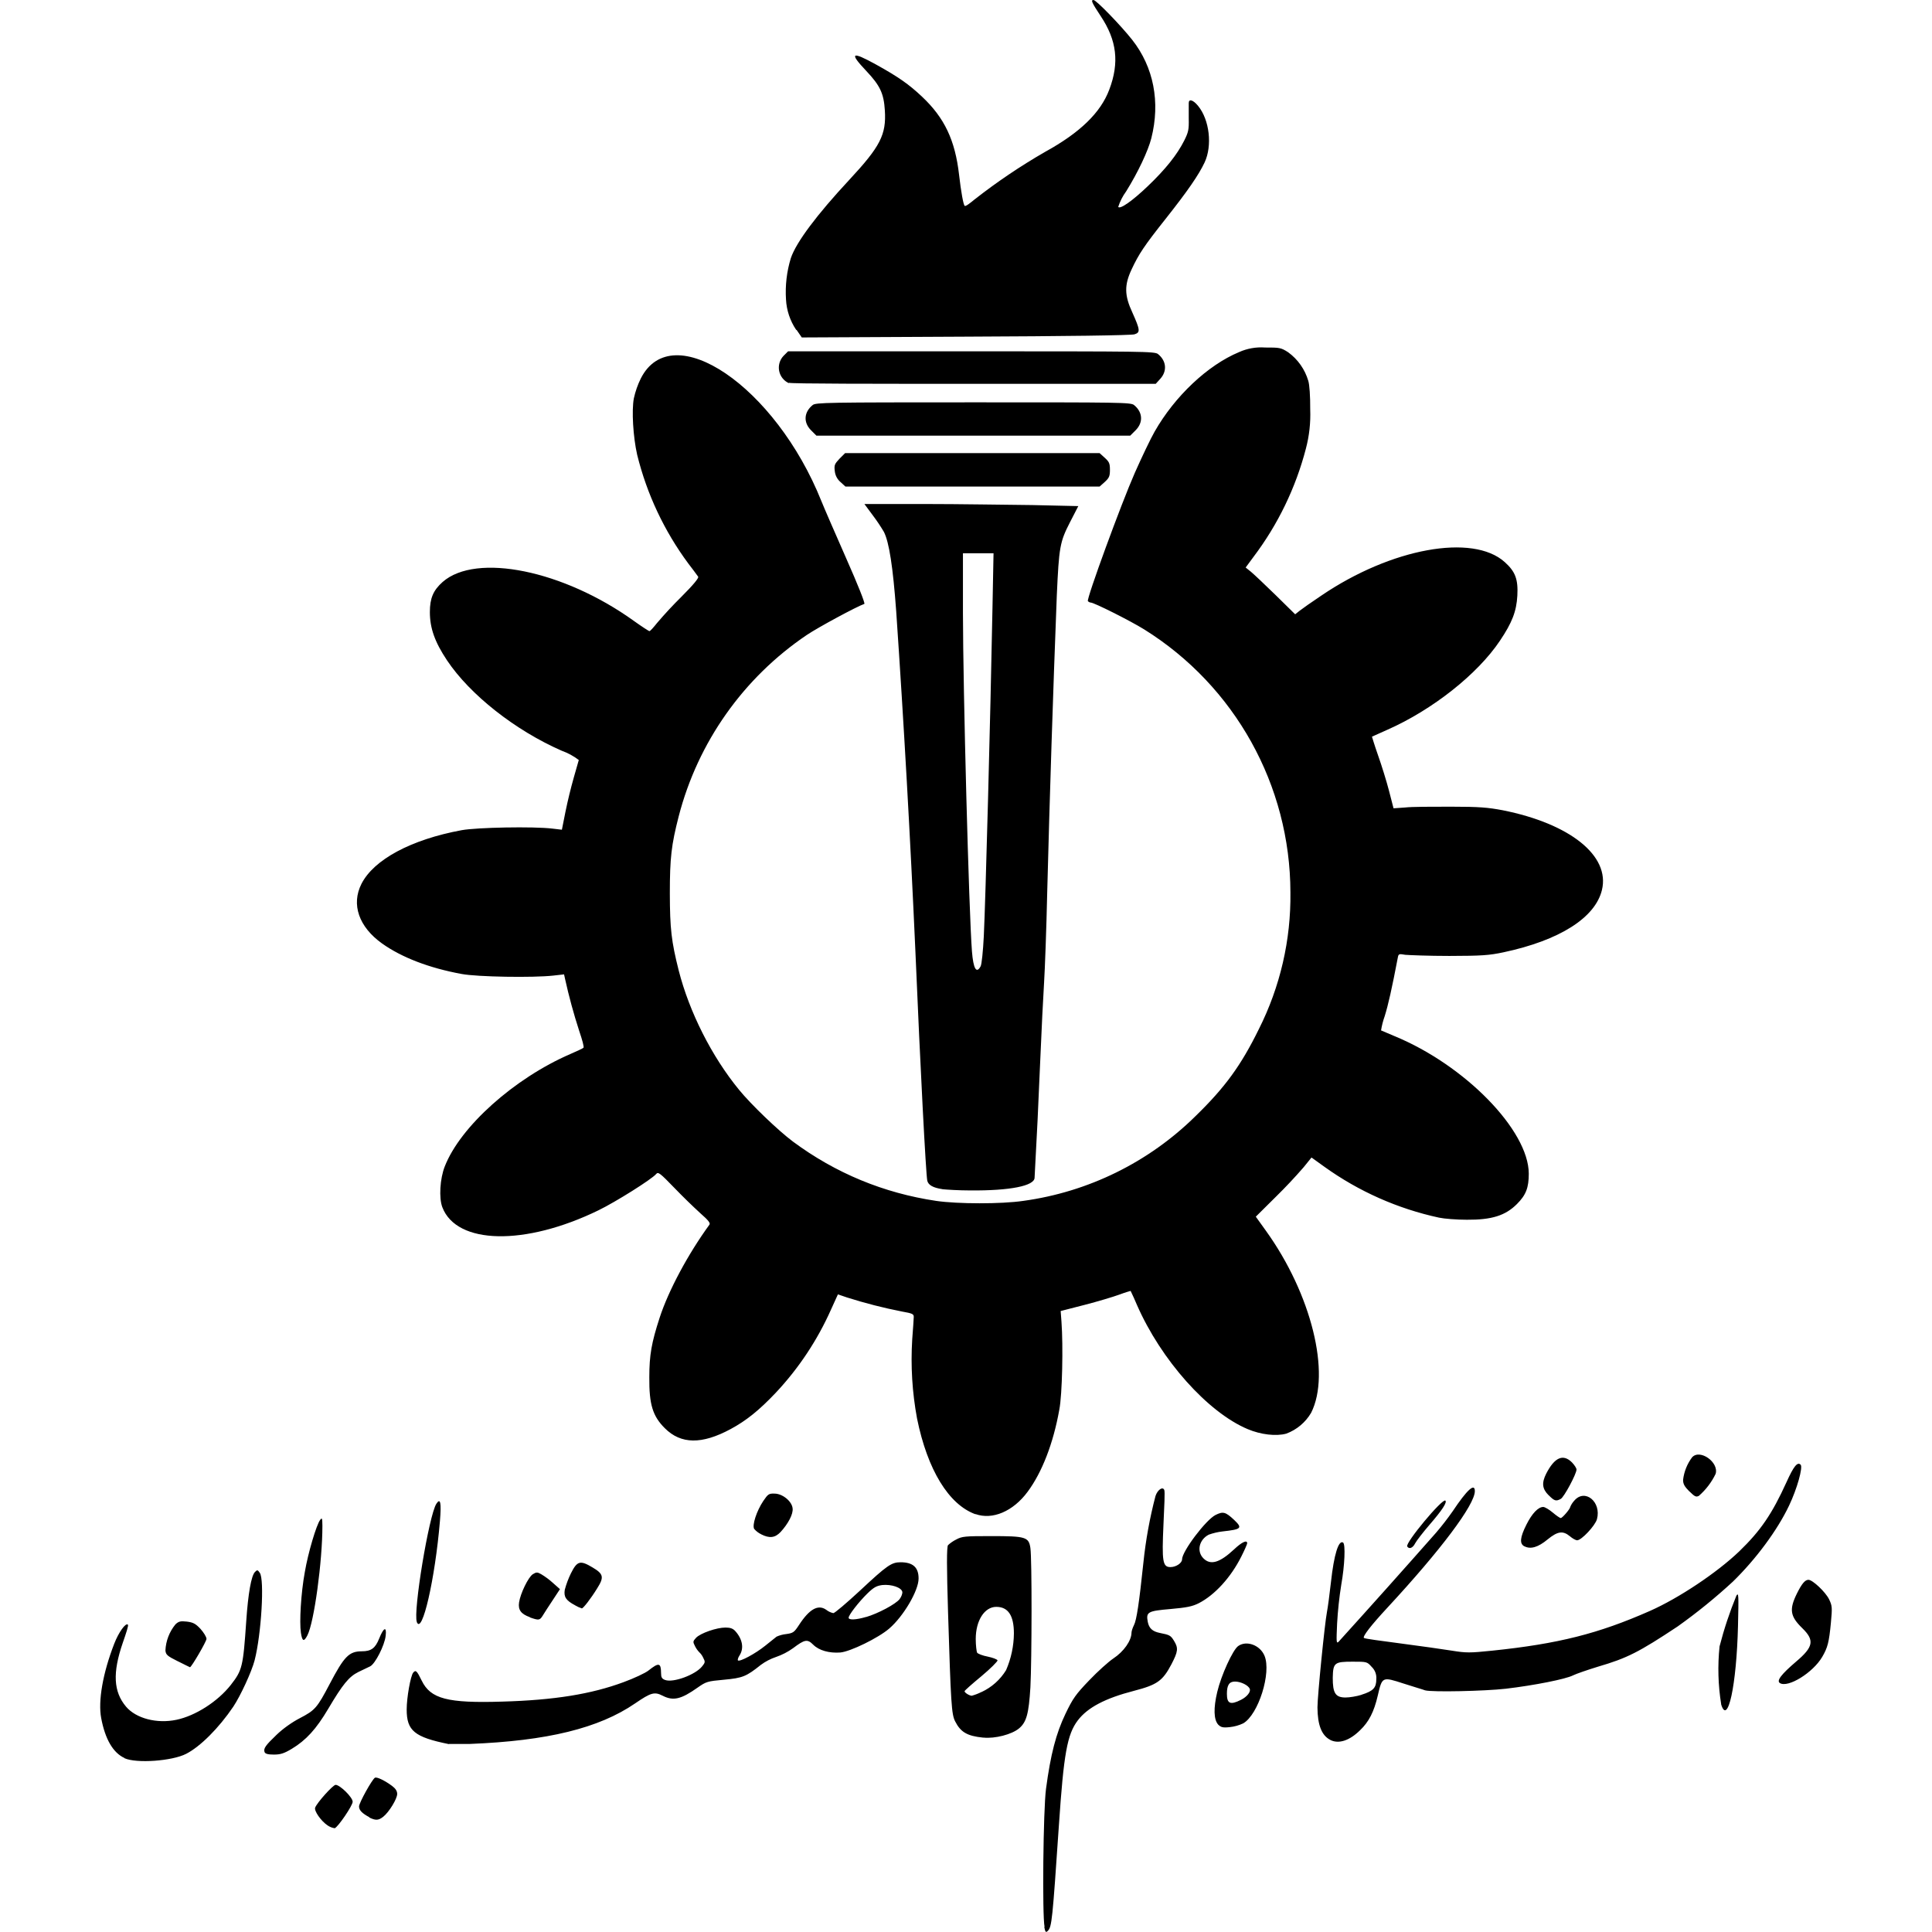
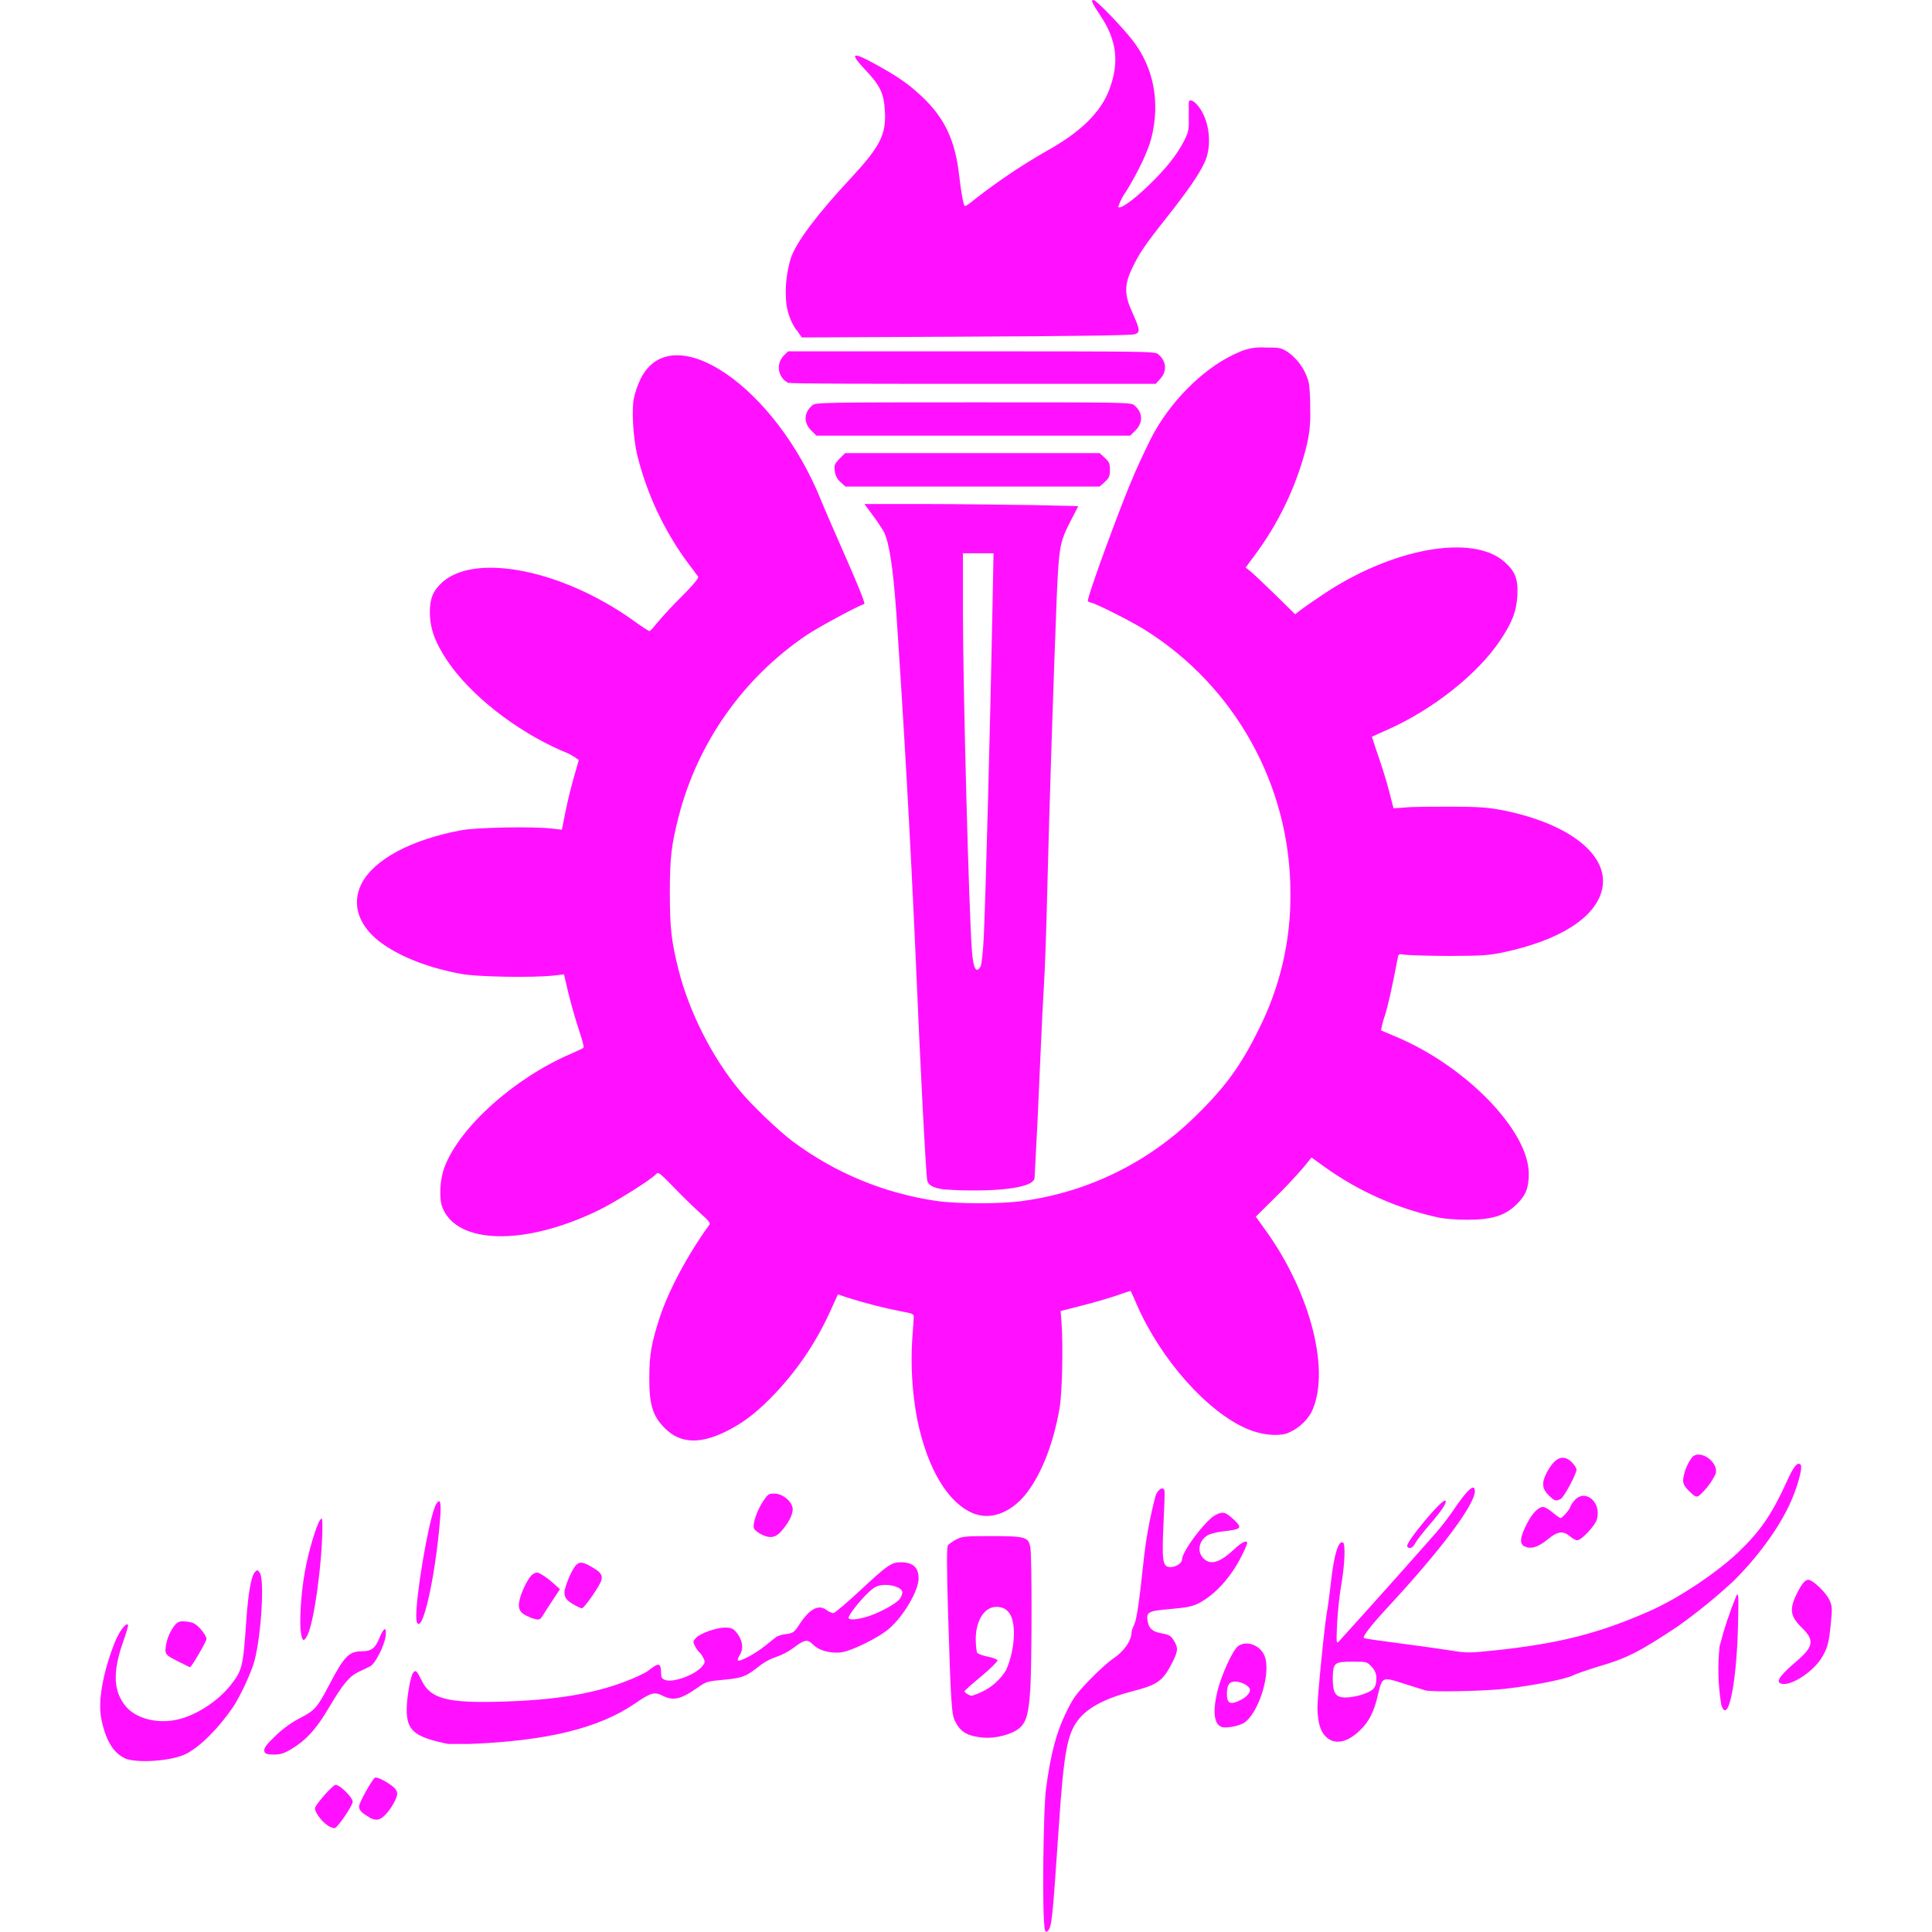
- <svg xmlns="http://www.w3.org/2000/svg" fill="#000000" width="800px" height="800px" viewBox="0 0 24 24" role="img">
+ <svg xmlns="http://www.w3.org/2000/svg" fill="#f1f" width="800px" height="800px" viewBox="0 0 24 24" role="img">
  <path d="M12.976 23.937c-.03-.144-.017-1.455.018-1.716.057-.428.125-.688.241-.93.093-.194.128-.243.297-.419.105-.11.239-.23.297-.269.132-.087.226-.222.227-.322 0-.018.014-.06.03-.092.033-.062.065-.276.118-.78a5.46 5.46 0 0 1 .15-.825c.025-.077.09-.122.109-.075.01.017 0 .21-.01.43-.021.46-.01.528.087.528.069 0 .144-.05.144-.096 0-.1.297-.493.417-.552.093-.046.123-.038.23.062.107.102.092.117-.144.143a.784.784 0 0 0-.171.04c-.121.062-.154.208-.066.295.088.088.202.054.38-.112.095-.09.163-.122.163-.076 0 .01-.032.084-.072.163-.131.262-.331.48-.53.582-.08.04-.148.054-.352.072-.281.024-.304.037-.281.159.015.08.059.12.15.138.122.024.135.031.176.098.056.091.05.133-.032.291-.109.207-.177.255-.465.33-.357.092-.576.207-.698.367-.132.174-.175.413-.235 1.304-.08 1.179-.088 1.26-.137 1.31-.025.025-.031.019-.045-.048zm-8.908-1.262c-.082-.056-.168-.18-.153-.22.024-.063.221-.282.254-.283.054 0 .212.155.212.21 0 .047-.18.312-.223.329a.209.209 0 0 1-.09-.036zm.52-.101c-.09-.048-.128-.087-.128-.134 0-.043.161-.334.197-.356.023-.014.121.033.213.101.044.033.064.064.064.1 0 .061-.102.227-.173.283-.06.047-.094.048-.173.01zm-3.041-.735c-.142-.065-.24-.232-.29-.496-.04-.213.02-.558.162-.924.055-.142.142-.264.17-.237.01.01-.023.108-.064.226-.128.372-.116.607.041.793.124.146.382.214.625.163.236-.049.513-.226.676-.433.143-.183.153-.226.192-.793.023-.344.063-.565.108-.61.028-.029.034-.028.06.01.06.08.02.76-.064 1.087-.036.14-.175.441-.265.576-.18.266-.41.496-.586.586-.176.09-.618.121-.766.054zm1.74-.073c-.017-.045.01-.083.15-.217.076-.073.188-.154.289-.206.188-.098.213-.126.37-.425.18-.343.24-.404.398-.405.117 0 .168-.038.216-.158.056-.14.095-.156.081-.034-.014.12-.13.348-.193.379a5.709 5.709 0 0 1-.146.07c-.117.058-.194.152-.375.458-.15.253-.275.39-.455.498-.094.056-.138.07-.22.07-.075 0-.106-.01-.115-.03zm2.289-.1c-.428-.087-.524-.166-.524-.43 0-.147.048-.418.081-.458.031-.037.045-.025.106.1.11.226.321.281.998.26.646-.018 1.109-.093 1.51-.242.131-.048.269-.113.307-.143.131-.104.157-.099.158.032 0 .051.01.069.05.084.1.038.378-.064.461-.17.038-.047.039-.056.012-.107a.214.214 0 0 0-.049-.068.3.3 0 0 1-.051-.072c-.029-.057-.029-.062.012-.107.054-.057.255-.127.365-.127.06 0 .093.012.122.044.09.1.11.214.053.302-.018.027-.026.055-.02.062.022.021.216-.083.34-.183l.14-.112a.392.392 0 0 1 .119-.032c.087-.012.1-.022.159-.112.129-.199.238-.26.338-.19a.215.215 0 0 0 .089.042c.017 0 .164-.125.328-.277.342-.319.394-.355.508-.355.153 0 .224.064.223.203 0 .149-.187.467-.363.619-.134.117-.484.288-.61.299-.137.01-.264-.025-.336-.097-.072-.072-.104-.067-.25.043a.823.823 0 0 1-.213.11.682.682 0 0 0-.188.098c-.18.144-.226.163-.457.184-.206.019-.221.023-.328.098-.206.146-.303.168-.434.101-.102-.052-.145-.04-.342.095-.451.309-1.091.466-2.057.504h-.256zm5.184-1.579c.147-.043.367-.16.415-.222.022-.028.037-.069.034-.09-.01-.054-.135-.097-.25-.085-.07.01-.104.027-.184.105-.109.107-.233.267-.233.301 0 .031.093.027.218-.01zm5.766 1.527c-.108-.055-.159-.185-.16-.405 0-.14.09-1.042.118-1.185.01-.05.033-.22.05-.374.037-.337.094-.522.15-.488.032.02.02.287-.022.522a4.74 4.74 0 0 0-.052.484c-.01.226-.01.253.018.227a136.42 136.42 0 0 0 1.212-1.356 3.44 3.44 0 0 0 .206-.266c.179-.268.275-.355.275-.25 0 .169-.42.729-1.086 1.448-.204.22-.31.357-.292.376.01.01.21.036.452.068.243.032.53.072.64.09.18.029.222.029.503 0 .82-.085 1.318-.211 1.957-.493.36-.159.834-.476 1.11-.74.265-.256.407-.463.587-.859.09-.2.137-.257.176-.218.031.031-.044.3-.144.509-.145.305-.41.663-.698.944a7 7 0 0 1-.685.556c-.484.321-.628.394-.99.5-.13.04-.27.088-.31.108-.092.047-.481.124-.835.166-.268.03-.912.044-1.003.02-.024-.01-.144-.044-.266-.084-.268-.087-.267-.087-.322.15-.047.202-.11.325-.22.43-.132.13-.266.173-.37.12zm.386-.561c.147-.046.185-.086.185-.194a.188.188 0 0 0-.058-.153c-.057-.064-.06-.064-.237-.064-.226 0-.242.013-.246.201 0 .188.032.244.159.244.05 0 .139-.015.197-.033zm-4.702.532c-.196-.02-.277-.068-.345-.202-.045-.088-.053-.218-.088-1.353-.017-.555-.018-.818 0-.836a.444.444 0 0 1 .1-.069c.074-.04.109-.043.436-.043.429 0 .467.011.487.148.02.134.018 1.39 0 1.73-.02.33-.049.433-.14.51-.09.076-.3.13-.443.115zm-.017-.566a.707.707 0 0 0 .305-.272 1.17 1.17 0 0 0 .097-.456c0-.222-.071-.33-.219-.33-.146 0-.255.17-.255.399 0 .079.01.156.017.17.01.014.068.037.132.049.063.013.118.034.122.047 0 .013-.086.101-.2.196-.115.095-.21.179-.21.187 0 .018.06.056.09.056a.64.64 0 0 0 .121-.047zm2.94.405c-.056-.063-.06-.204-.012-.406.049-.208.194-.524.26-.57.104-.074.272-.012.327.12.088.211-.075.73-.264.84a.517.517 0 0 1-.168.047c-.089.01-.11 0-.142-.03zm.285-.309c.074-.038.121-.098.107-.135-.017-.045-.111-.091-.184-.091-.071 0-.1.044-.1.152 0 .124.043.142.177.074zm5.963.055a2.735 2.735 0 0 1-.02-.718 4.86 4.86 0 0 1 .209-.63c.028-.044.029-.011.02.376-.018.739-.128 1.247-.21.972zm.73-.262c-.046-.028.015-.108.201-.267.216-.183.231-.265.076-.416-.151-.147-.164-.232-.065-.432.06-.12.1-.168.142-.168.052 0 .213.152.257.243.038.08.04.1.022.291-.023.242-.04.308-.108.424-.115.196-.424.387-.525.325zm-19.902-.271c-.132-.066-.149-.081-.154-.135a.55.55 0 0 1 .124-.323c.04-.038.063-.044.142-.035.077.01.107.024.169.09.04.045.075.1.075.125 0 .032-.187.352-.205.352 0 0-.07-.033-.15-.074zm1.529-.354c-.02-.133 0-.492.049-.757.04-.235.143-.583.19-.645.024-.032.027-.023.028.075 0 .434-.102 1.197-.187 1.36-.043.083-.064.074-.08-.033zm1.44-.135c-.048-.125.151-1.328.243-1.468.05-.077.063-.015.044.215-.06.718-.222 1.425-.288 1.253zm1.404-.059c-.109-.039-.148-.09-.134-.183.016-.11.114-.313.17-.35.045-.028.057-.028.106 0a.913.913 0 0 1 .144.107l.088.078-.09.137c-.05.075-.105.16-.123.19-.037.061-.05.063-.16.024zm.563-.147c-.114-.06-.144-.105-.129-.194a1.13 1.13 0 0 1 .076-.203c.078-.156.115-.166.27-.073.135.08.144.12.057.258-.08.13-.174.25-.191.25a.399.399 0 0 1-.082-.037zm10.336-.732c-.027-.043.439-.602.474-.569.023.022-.04.119-.195.298-.082.095-.163.2-.18.232-.03.06-.075.077-.099.04zm1.457 0c-.064-.032-.057-.11.024-.271.07-.139.146-.219.209-.219.019 0 .072.031.117.069.045.038.09.069.1.069.02 0 .118-.115.118-.138a.26.26 0 0 1 .05-.078c.132-.156.34.015.282.23-.022.08-.192.262-.246.262-.017 0-.058-.022-.09-.05-.087-.072-.152-.063-.278.04-.117.097-.21.124-.286.085zm-9.481-.15a.27.27 0 0 1-.088-.067c-.028-.046.03-.223.112-.346.059-.087.07-.095.139-.093.102 0 .218.097.226.183.01.07-.056.193-.15.295-.069.072-.137.08-.24.028zm2.662-.249c-.333-.119-.598-.553-.727-1.189a4.023 4.023 0 0 1-.06-.985c.01-.13.019-.256.019-.278 0-.036-.018-.044-.143-.066a6.203 6.203 0 0 1-.688-.176l-.111-.038-.085.187a3.72 3.72 0 0 1-.685 1.033c-.208.22-.369.349-.562.453-.358.193-.618.19-.818-.01-.151-.15-.196-.296-.193-.632 0-.279.028-.432.128-.74.11-.338.352-.79.619-1.157.014-.019-.014-.055-.109-.138a7.549 7.549 0 0 1-.326-.318c-.18-.186-.202-.203-.227-.173-.053.064-.501.346-.717.451-.912.444-1.761.427-1.939-.038-.044-.115-.03-.355.03-.507.193-.495.863-1.095 1.561-1.397.082-.035.155-.07.162-.077.01-.01-.016-.101-.053-.21a6.942 6.942 0 0 1-.176-.647l-.012-.055-.133.015c-.247.028-.946.017-1.14-.02-.403-.074-.743-.205-.987-.378-.29-.207-.386-.486-.257-.741.153-.302.617-.551 1.244-.667.19-.035.894-.048 1.126-.02l.12.014.045-.226a6.08 6.08 0 0 1 .103-.423l.062-.217a.782.782 0 0 0-.212-.115c-.578-.253-1.14-.696-1.425-1.123-.152-.228-.213-.4-.213-.6 0-.172.042-.27.159-.374.417-.365 1.5-.145 2.375.484.098.07.185.127.194.127.01 0 .05-.046.095-.102a5.19 5.19 0 0 1 .302-.325c.147-.147.218-.233.208-.249a6.147 6.147 0 0 0-.122-.163 3.796 3.796 0 0 1-.636-1.352c-.05-.22-.07-.55-.041-.701a1.08 1.08 0 0 1 .086-.246c.39-.773 1.674.098 2.244 1.524.032.08.17.397.306.706.149.336.24.566.227.57-.09.03-.574.291-.715.386a3.895 3.895 0 0 0-1.591 2.253c-.091.354-.11.516-.11.957.001.44.019.595.11.957.132.517.41 1.068.749 1.482.151.185.488.508.67.644.53.393 1.128.64 1.78.737.267.039.808.04 1.08 0a3.777 3.777 0 0 0 2.142-1.054c.366-.356.564-.628.785-1.078a3.67 3.67 0 0 0 .393-1.701 3.857 3.857 0 0 0-1.816-3.266c-.174-.108-.624-.334-.665-.334-.013 0-.028-.01-.035-.018-.018-.029.413-1.207.583-1.593.087-.196.197-.427.246-.512.251-.441.66-.826 1.049-.988a.67.67 0 0 1 .324-.057c.176 0 .195 0 .286.059a.674.674 0 0 1 .25.355c.015.047.025.19.024.355a1.65 1.65 0 0 1-.054.488 3.826 3.826 0 0 1-.65 1.343l-.098.133.066.053c.036.03.174.16.307.29l.242.238.054-.043c.03-.024.152-.11.272-.19.866-.588 1.88-.773 2.277-.416.132.118.168.214.157.417-.011.195-.064.334-.216.56-.278.416-.84.86-1.4 1.107a8.257 8.257 0 0 0-.19.085s.031.105.075.23c.044.124.106.323.137.443l.056.217.144-.01c.08-.01.336-.01.569-.01.355 0 .46.01.642.044.839.167 1.336.566 1.234.99-.083.346-.527.627-1.224.775-.18.038-.27.044-.672.045-.255 0-.501-.01-.547-.014-.077-.014-.084-.011-.092.03-.074.388-.12.592-.164.733a.975.975 0 0 0-.045.176l.167.071c.875.36 1.666 1.17 1.668 1.708 0 .175-.034.265-.147.378-.144.144-.313.197-.623.195-.125 0-.28-.012-.345-.026a3.827 3.827 0 0 1-1.424-.632l-.16-.115-.097.12a6.243 6.243 0 0 1-.346.368l-.249.247.125.174c.566.787.81 1.774.562 2.263a.6.6 0 0 1-.308.258c-.126.035-.317.013-.48-.056-.497-.209-1.077-.86-1.376-1.544a3.549 3.549 0 0 0-.078-.173s-.066.018-.14.046c-.076.028-.27.086-.433.128l-.296.076.01.134c.022.297.01.903-.027 1.092-.074.416-.214.778-.394 1.02-.18.243-.436.352-.648.276zm7.118-.237c-.08-.08-.087-.152-.03-.267.105-.204.21-.25.32-.141.031.032.057.072.057.089 0 .054-.155.344-.196.365-.059.032-.079.026-.151-.047zm1.748-.048c-.06-.06-.078-.093-.077-.144a.58.58 0 0 1 .112-.279c.097-.107.336.062.292.206a.852.852 0 0 1-.208.273c-.035.018-.051.01-.118-.056zm-9.279-3.754c-.114-.017-.174-.05-.187-.105-.017-.076-.086-1.391-.148-2.858a180.643 180.643 0 0 0-.238-4.215c-.04-.55-.088-.86-.153-.987a2.24 2.24 0 0 0-.136-.203l-.106-.143h.756c.415 0 1.013.01 1.328.013l.573.013-.103.2c-.126.245-.137.308-.164.91a289.15 289.15 0 0 0-.119 3.682c-.01.461-.029.968-.039 1.125-.01.158-.033.606-.049.997a92.867 92.867 0 0 1-.069 1.428c0 .103-.306.163-.8.159-.141 0-.296-.01-.345-.015zm.476-2.769c.013-.024.03-.19.039-.37.022-.444.083-2.746.108-4.084l.013-.676h-.38v.736c.001.957.074 3.722.112 4.21.017.216.056.282.108.184zm-1.74-6.014a.206.206 0 0 1-.072-.137c-.01-.076 0-.09.058-.153l.07-.07h3.162l.064.058c.055.05.064.07.064.15 0 .079-.01.1-.064.15l-.064.057h-3.158zm-.367-.644c-.097-.097-.089-.225.02-.313.038-.032.174-.034 1.996-.034 1.823 0 1.958 0 1.997.034.108.088.116.216.019.313l-.067.067h-3.898zM9.8 4.76a.212.212 0 0 1-.068-.338l.058-.058h2.277c2.127.001 2.28 0 2.319.035.103.083.115.209.029.305l-.058.064h-2.258c-1.241 0-2.276 0-2.299-.013zm.09-.663a.744.744 0 0 1-.126-.376 1.437 1.437 0 0 1 .06-.514c.066-.197.323-.54.728-.975.383-.412.459-.559.44-.86-.013-.212-.06-.31-.231-.491-.216-.228-.184-.248.124-.078.274.152.406.244.57.399.278.262.41.54.459.97.024.21.054.376.07.385.01.01.063-.03.122-.079a7.43 7.43 0 0 1 .874-.59c.437-.24.693-.489.8-.775.127-.335.094-.613-.108-.915-.11-.167-.124-.198-.088-.198.033 0 .334.31.48.494.267.339.352.773.238 1.224-.04.157-.166.424-.313.66a.683.683 0 0 0-.098.192c.021.034.176-.074.368-.258.218-.208.362-.388.451-.564.053-.106.06-.136.057-.277V1.28c0-.055.054-.04.115.034.143.173.18.495.082.704-.073.155-.21.354-.483.699-.267.337-.334.437-.424.63-.091.194-.09.322.01.536.097.217.1.247.026.27-.036.013-.848.024-2.096.029l-2.037.01-.064-.093z" />
</svg>
